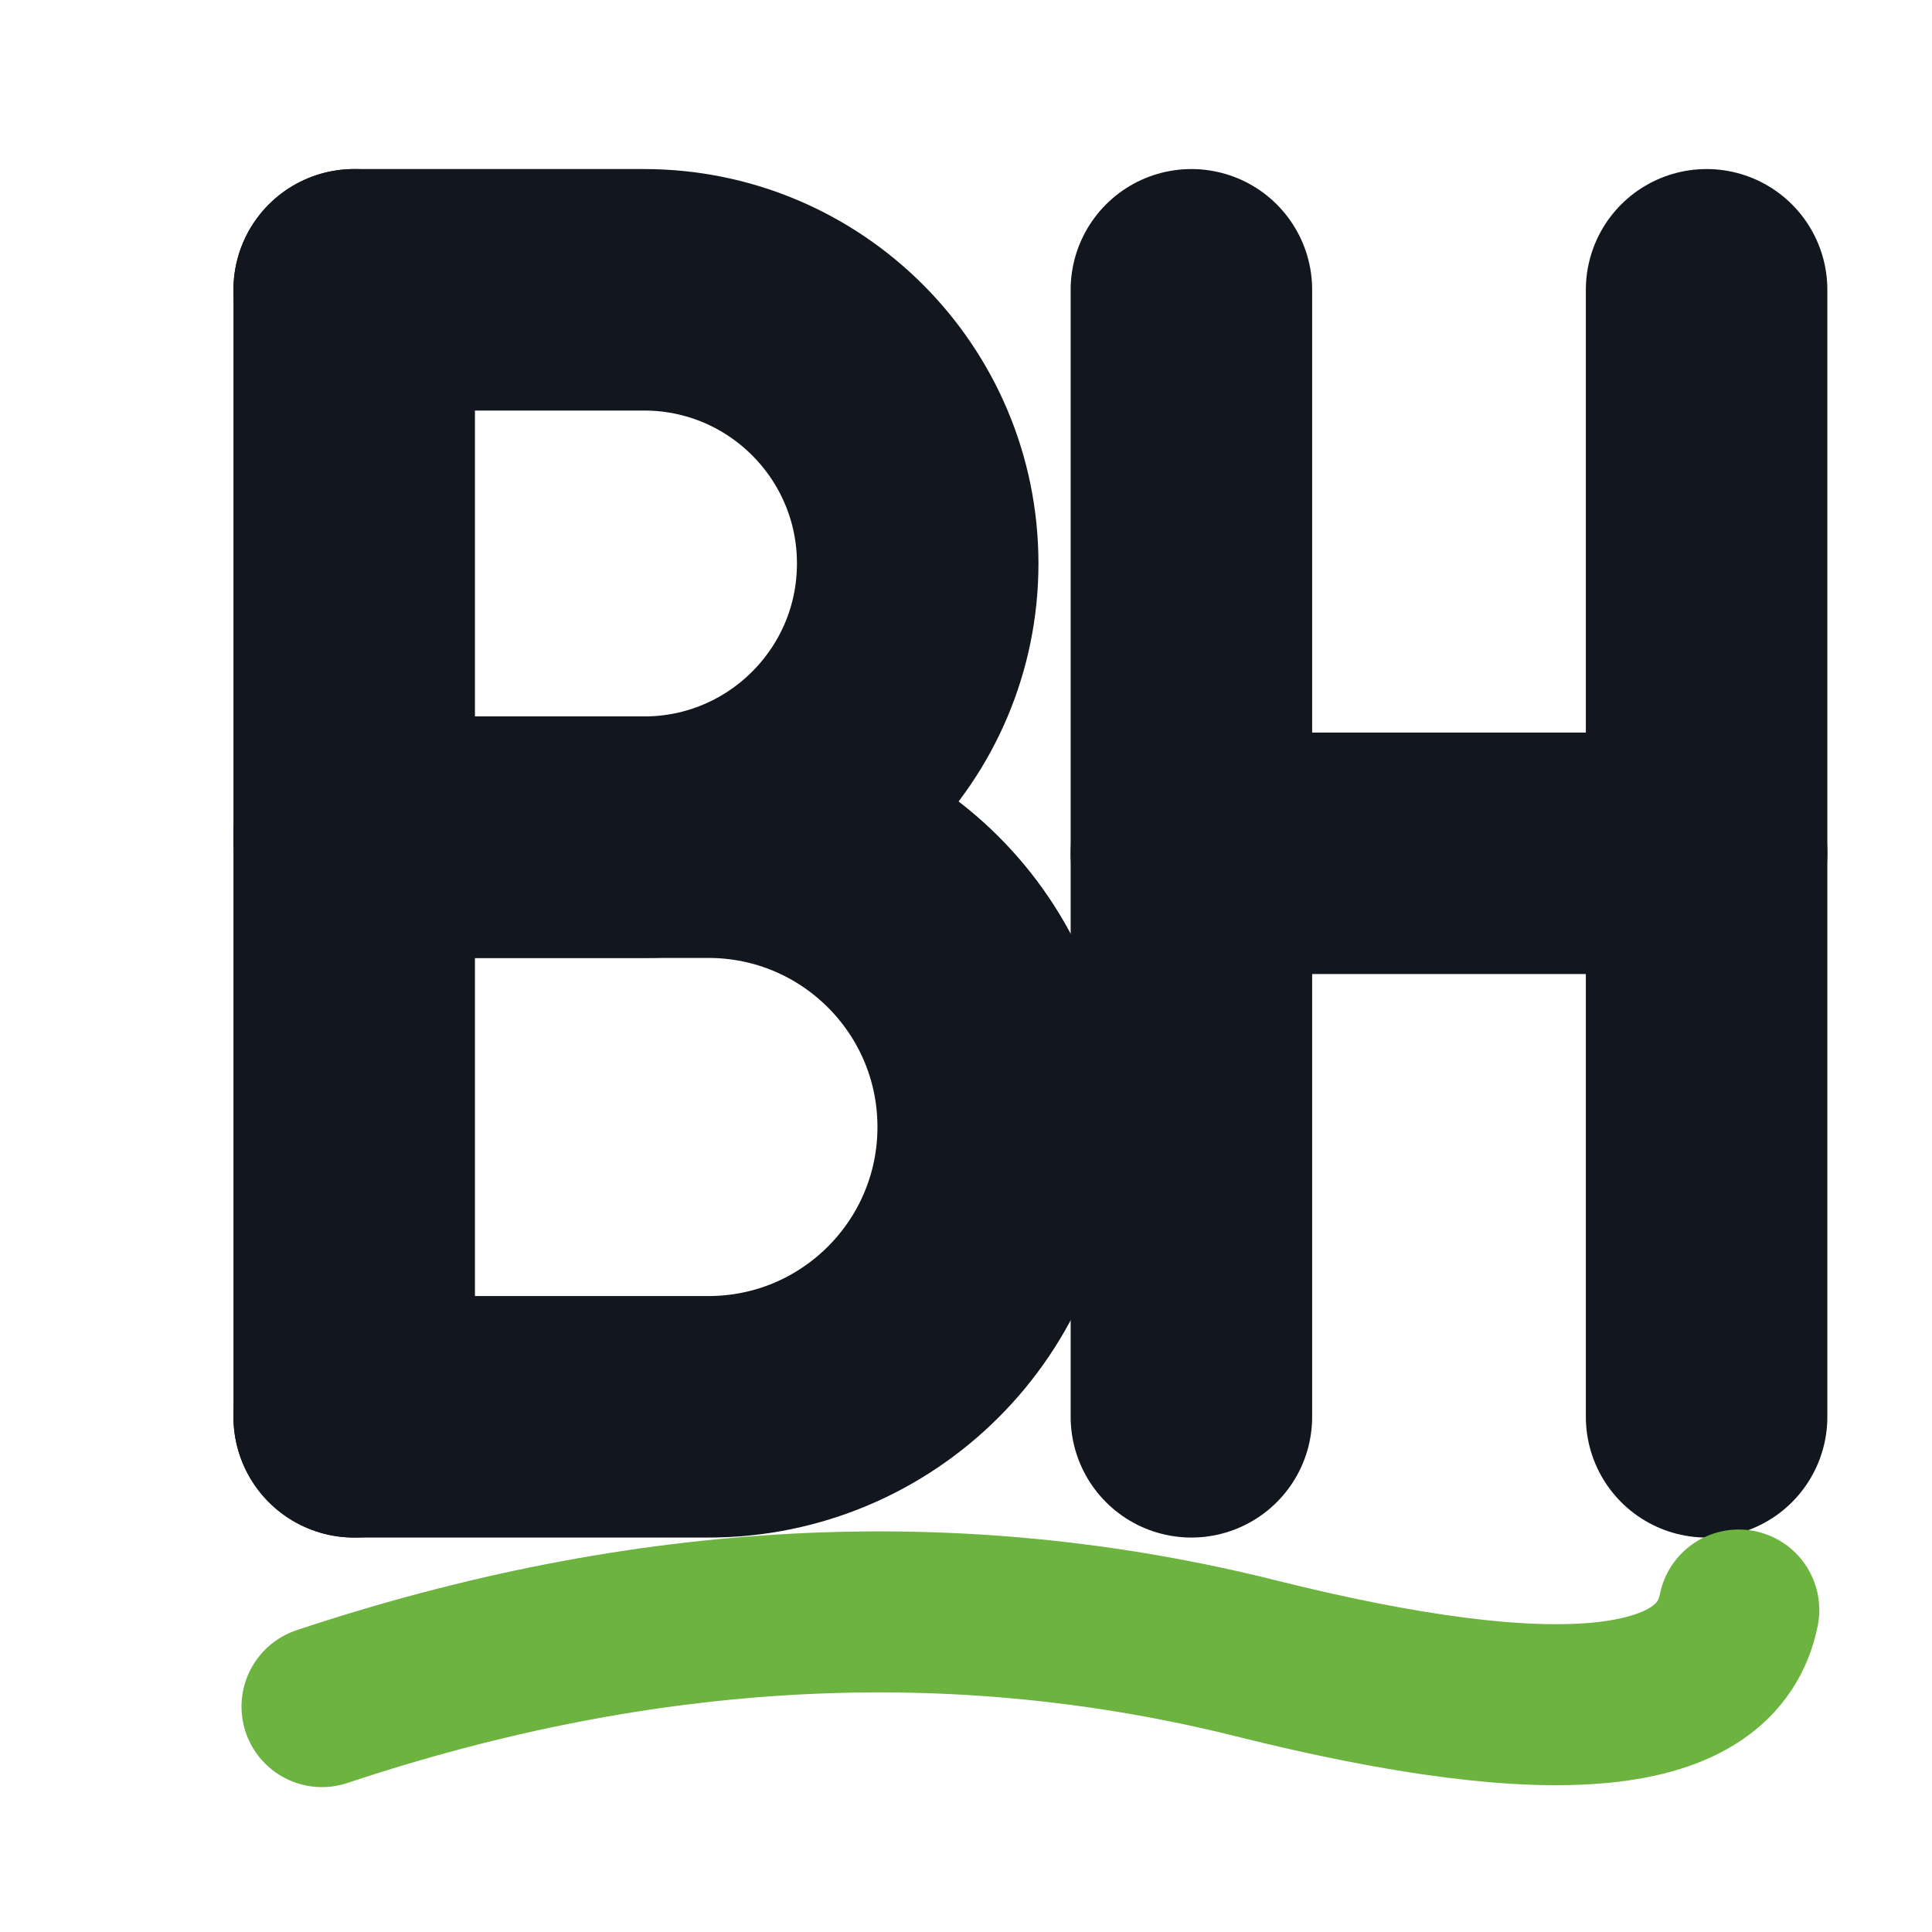
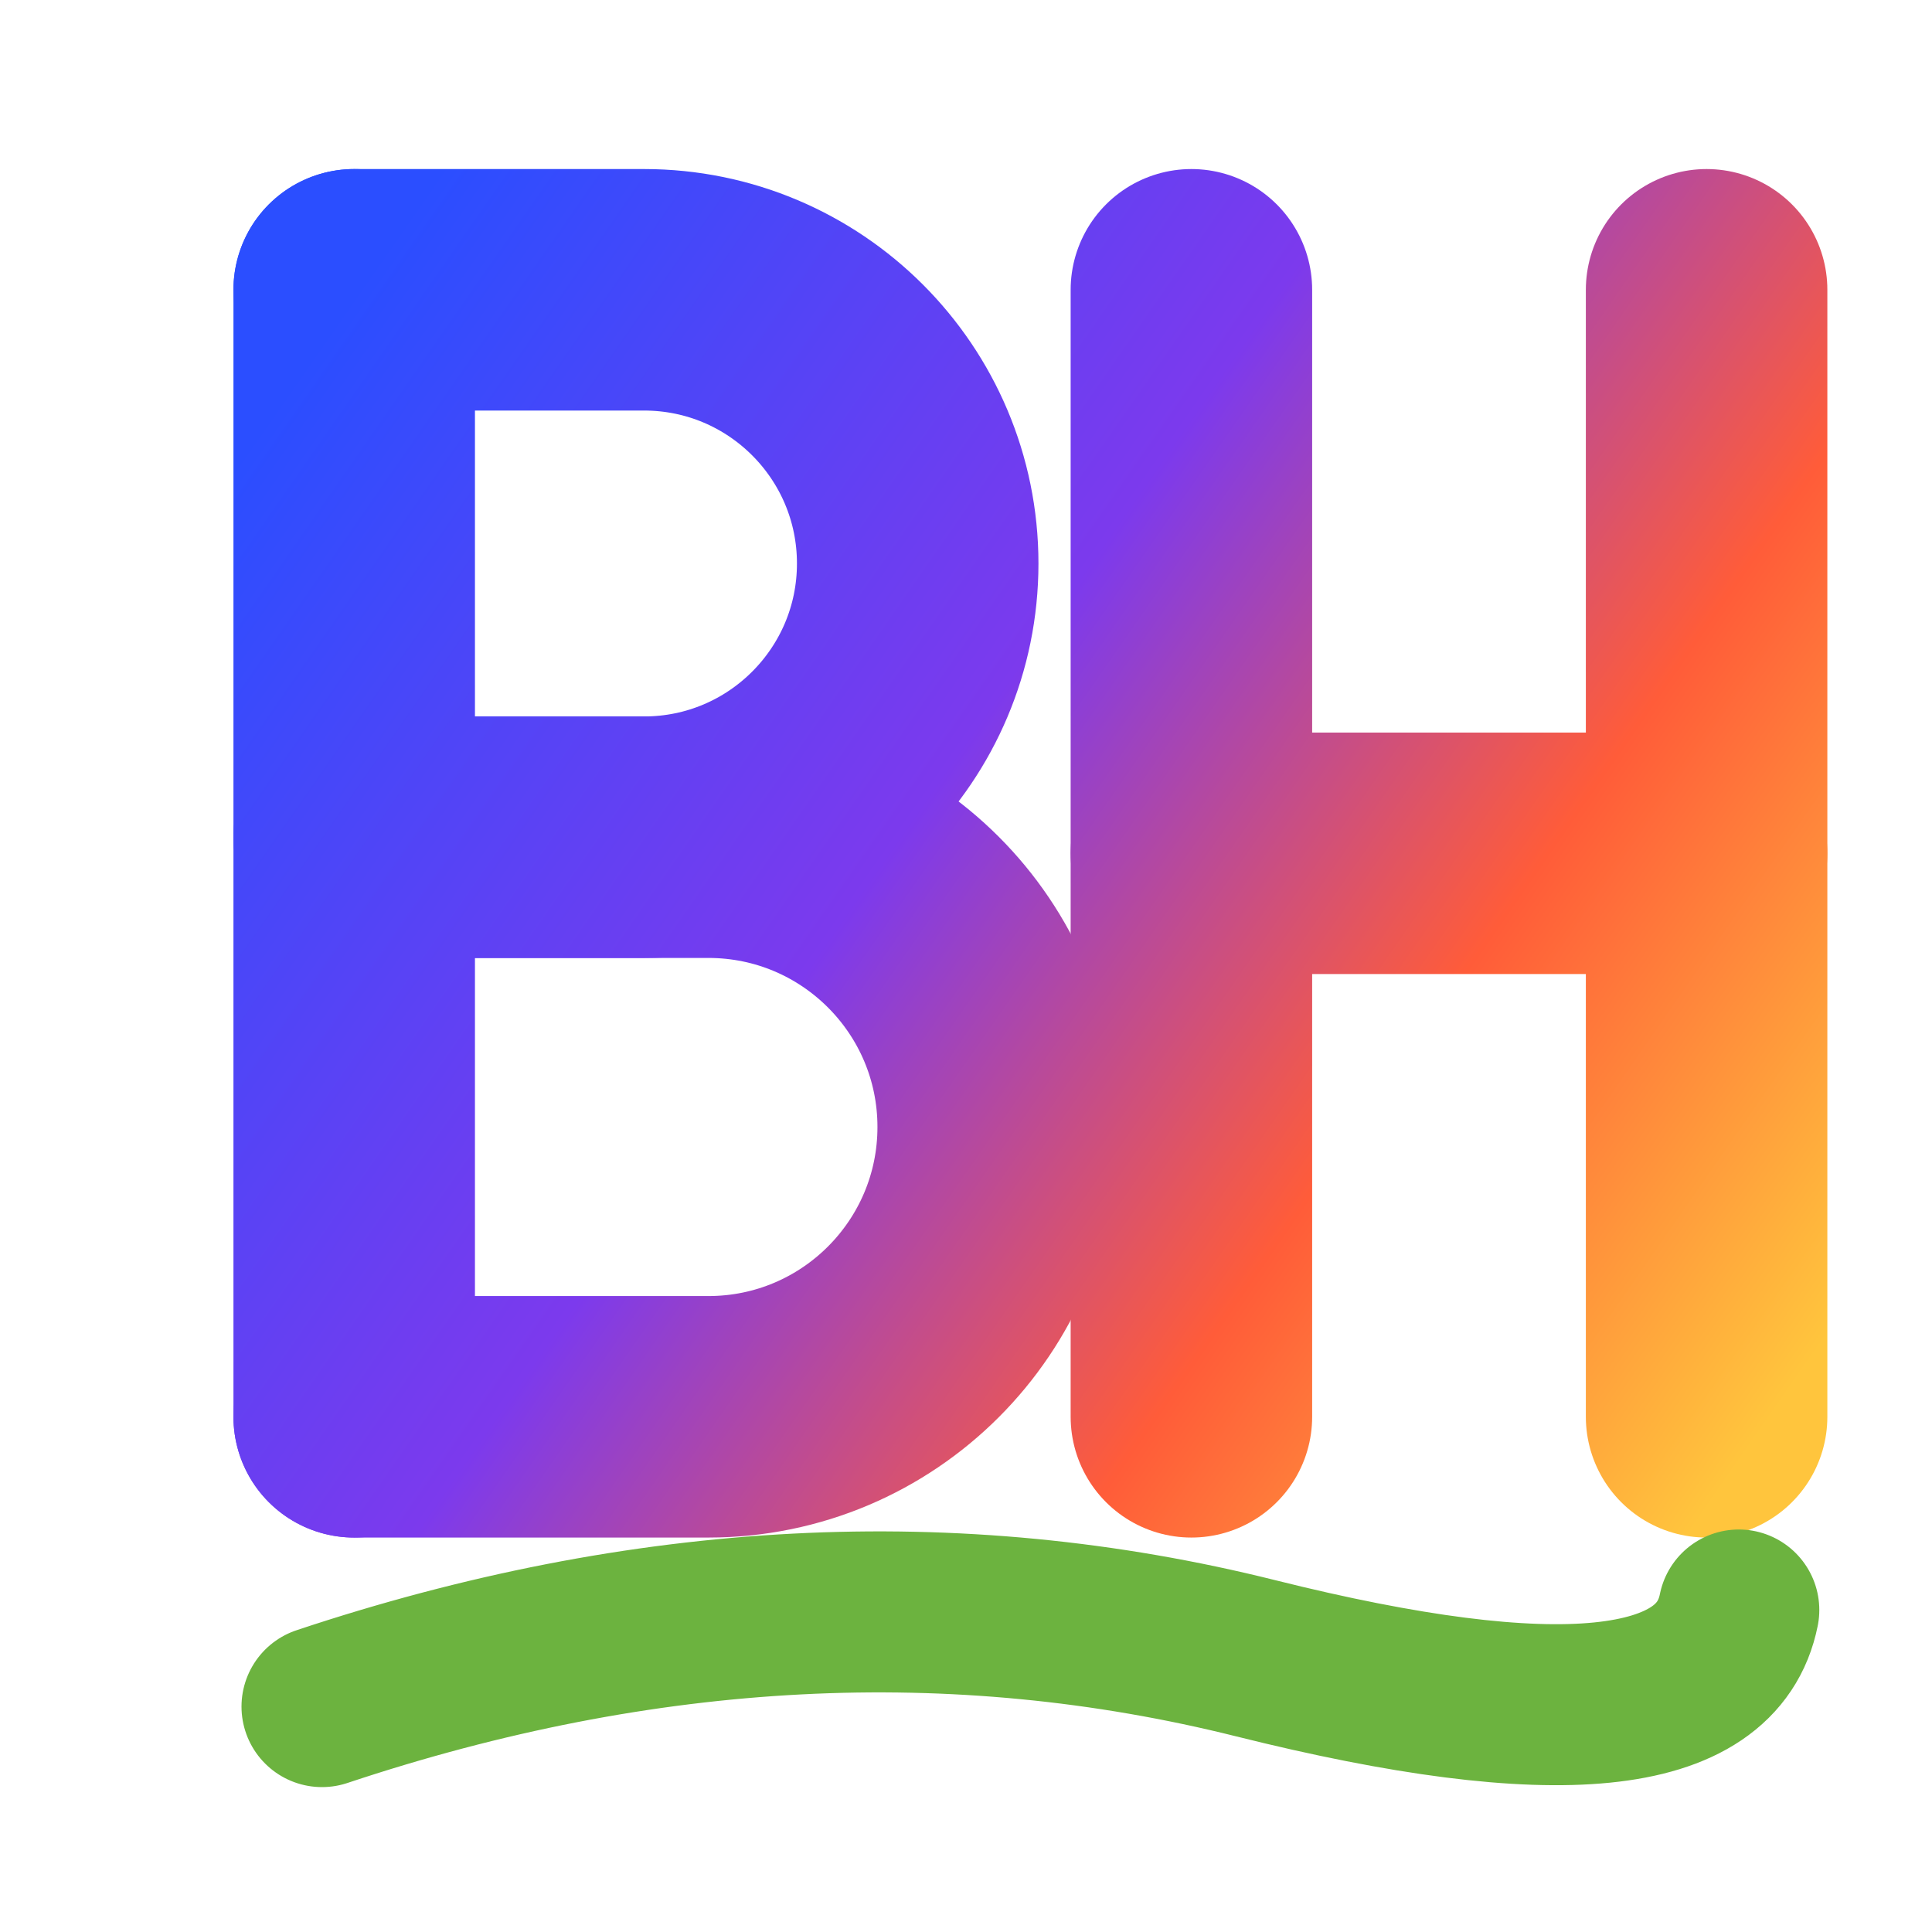
<svg xmlns="http://www.w3.org/2000/svg" viewBox="0 0 120 120">
-   <g fill="none" stroke="#11161f" stroke-width="15" stroke-linecap="round" stroke-linejoin="round">
+   <defs>
+     <linearGradient id="bhg" gradientUnits="userSpaceOnUse" x1="18" y1="24" x2="110" y2="88">
+       <stop offset="0" stop-color="#2b4eff" />
+       <stop offset=".42" stop-color="#7c3aed" />
+       <stop offset=".72" stop-color="#ff5c39" />
+       <stop offset="1" stop-color="#ffc53d" />
+     </linearGradient>
+   </defs>
+   <g fill="none" stroke="url(#bhg)" stroke-width="15" stroke-linecap="round" stroke-linejoin="round">
    <path d="M22 18 V88" />
    <path d="M22 18 H40 a17 17 0 0 1 0 34 H22" />
    <path d="M22 52 H44 a18 18 0 0 1 0 36 H22" />
    <path d="M74 18 V88" />
    <path d="M106 18 V88" />
    <path d="M74 53 H106" />
  </g>
  <path d="M20 106 Q 50 96 78 103 T 108 100" fill="none" stroke="#6cb33f" stroke-width="10" stroke-linecap="round" />
</svg>
